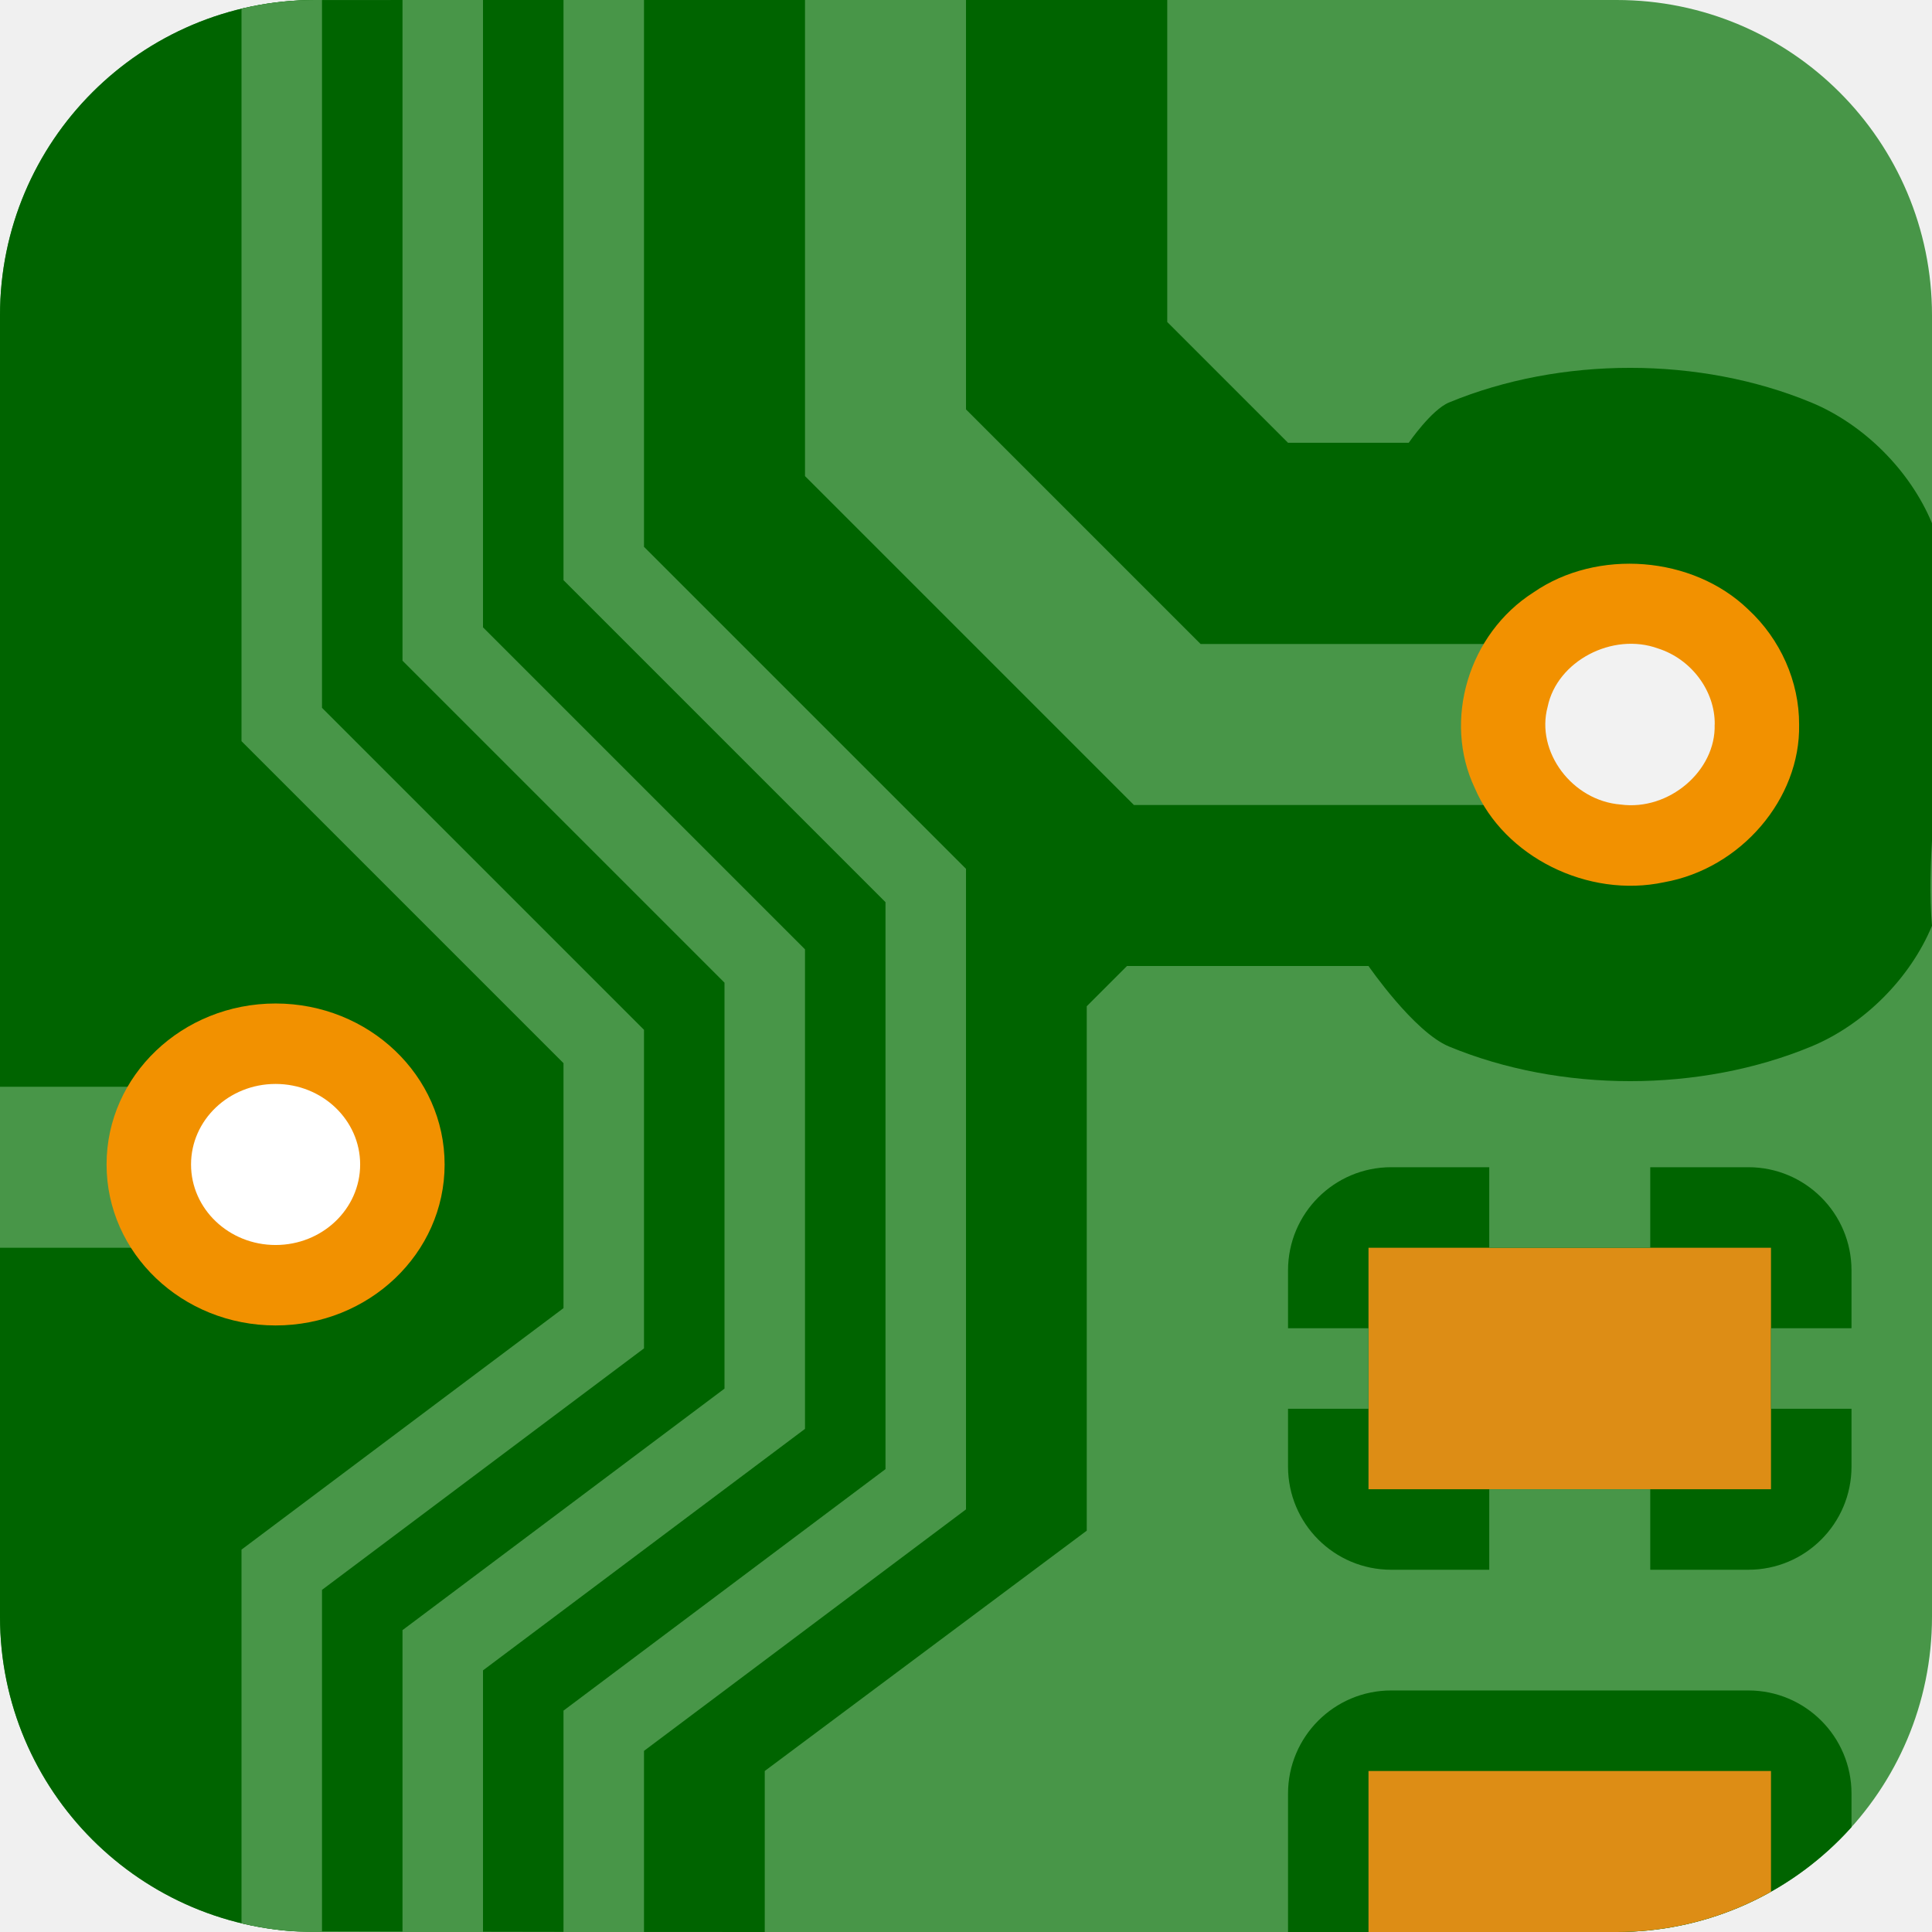
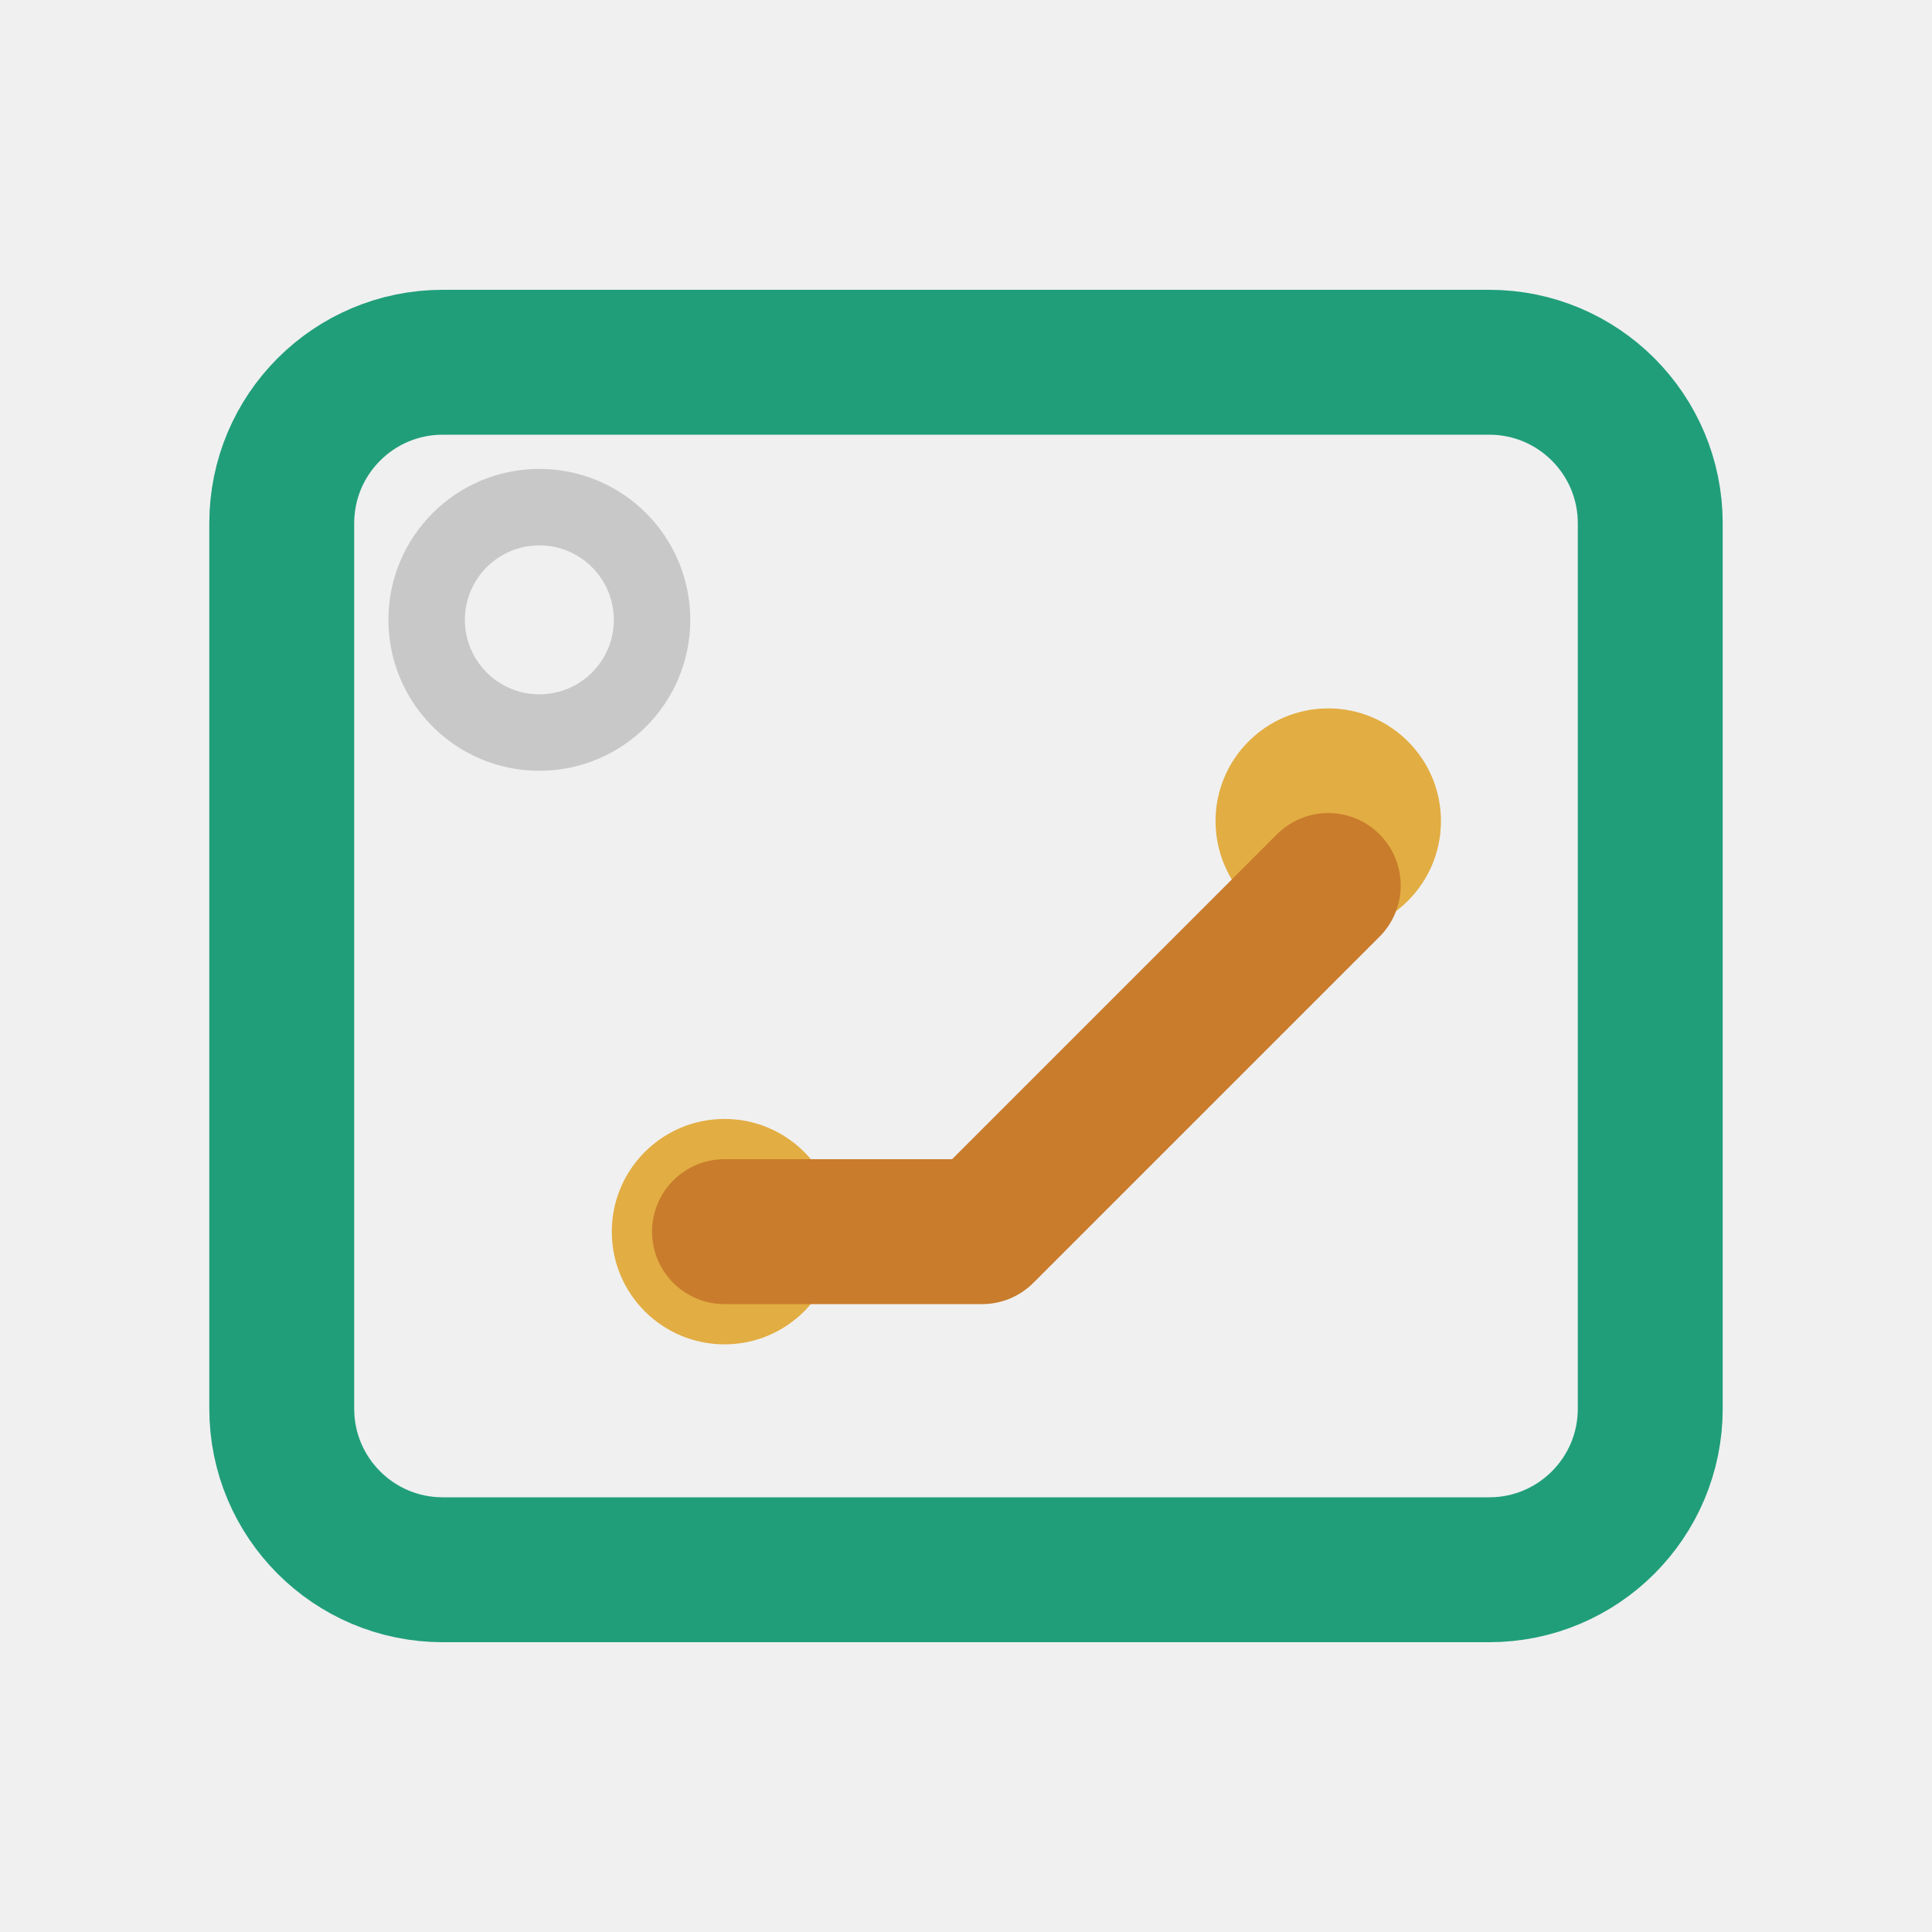
- <svg xmlns="http://www.w3.org/2000/svg" id="Слой_1" data-name="Слой 1" viewBox="0 0 48 48" version="1.1" width="48" height="48">
-   <defs id="defs5">
-     <style id="style3">.cls-1{fill:#b9b9b9;}.cls-2{fill:#545454;}.cls-3{fill:#1a81c4;}</style>
-     <clipPath clipPathUnits="userSpaceOnUse" id="clipPath897">
-       <rect style="fill:#f2f2f2;stroke:none;stroke-linejoin:round" id="rect899" width="48" height="48" x="0" y="0" rx="7.834" />
-     </clipPath>
-     <clipPath clipPathUnits="userSpaceOnUse" id="clipPath1736">
-       <rect style="fill:none;fill-opacity:1;stroke:#333333;stroke-width:2;stroke-linecap:round;stroke-linejoin:round;stroke-miterlimit:4;stroke-dasharray:none;stroke-opacity:1" id="rect1738" width="24" height="16" x="0" y="8.5" ry="2.656" />
-     </clipPath>
-     <clipPath clipPathUnits="userSpaceOnUse" id="clipPath1720">
-       <rect style="fill:none;fill-opacity:1;stroke:#333333;stroke-width:2;stroke-linecap:round;stroke-linejoin:round;stroke-miterlimit:4;stroke-dasharray:none;stroke-opacity:1" id="rect1722" width="16" height="16" x="8" y="5" ry="2.656" />
-     </clipPath>
-     <clipPath clipPathUnits="userSpaceOnUse" id="clipPath1732">
-       <rect style="fill:none;fill-opacity:1;stroke:#333333;stroke-width:2;stroke-linecap:round;stroke-linejoin:round;stroke-miterlimit:4;stroke-dasharray:none;stroke-opacity:1" id="rect1734" width="24" height="24" x="0" y="1.5" ry="3.983" />
-     </clipPath>
-     <clipPath clipPathUnits="userSpaceOnUse" id="clipPath1724">
-       <rect style="fill:none;fill-opacity:1;stroke:#333333;stroke-width:2;stroke-linecap:round;stroke-linejoin:round;stroke-miterlimit:4;stroke-dasharray:none;stroke-opacity:1" id="rect1726" width="24" height="24" x="0" y="1.5" ry="3.983" />
-     </clipPath>
-     <clipPath clipPathUnits="userSpaceOnUse" id="clipPath906">
-       <rect style="fill:none;fill-opacity:1;stroke:#333333;stroke-width:2;stroke-linecap:round;stroke-linejoin:round;stroke-miterlimit:4;stroke-dasharray:none;stroke-opacity:1" id="rect904" width="24" height="24" x="0" y="1.5" ry="3.983" />
-     </clipPath>
-     <clipPath clipPathUnits="userSpaceOnUse" id="clipPath910">
-       <rect style="fill:none;fill-opacity:1;stroke:#333333;stroke-width:2;stroke-linecap:round;stroke-linejoin:round;stroke-miterlimit:4;stroke-dasharray:none;stroke-opacity:1" id="rect908" width="24" height="24" x="0" y="1.5" ry="3.983" />
-     </clipPath>
-   </defs>
-   <g id="g1563" clip-path="url(#clipPath1565)">
-     <g id="g895" clip-path="url(#clipPath897)">
-       <rect class="cls-1" x="0" y="0" width="48" height="48" rx="0" id="rect9" style="fill:#489648;fill-opacity:1;stroke:none;stroke-width:1;stroke-opacity:1" />
-       <path class="cls-2" d="m 19,48 v -4 l 8,-5.971 V 25 l 1,-1 h 6 c 0,0 1.129,1.639 2,2 2.772,1.148 6.228,1.148 9,0 1.307,-0.541 2.459,-1.693 3,-3 -0.268,-2.961 0.962,-7.387 0,-10 -0.541,-1.307 -1.693,-2.459 -3,-3 -2.772,-1.148 -6.228,-1.148 -9,0 -0.436,0.18 -1,1 -1,1 H 32 L 29,8 V 0 C 19.99,-0.003 4.059,0.002 -0.004,0.003 0,6.5 -1e-8,48 -1e-8,48 3,47.944 7.619,48 19,48 Z" id="path11" style="fill:#006400;fill-opacity:1;stroke-width:1" />
-       <path style="fill:none;stroke:#489648;stroke-width:4;stroke-linecap:butt;stroke-linejoin:miter;stroke-miterlimit:4;stroke-dasharray:none;stroke-opacity:1" d="M 40.5,18 H 29 L 22,11 V -0.5" id="path2253" />
-       <g id="g2245" transform="matrix(2.100735,0,0,2.0007,-5.815818,-1.348994)" style="stroke-width:0.488">
-         <path id="path25" style="fill:#f29100;fill-opacity:1;stroke-width:0.488" d="m 24.046,9.672 c 0.017,0.923 -0.69,1.789 -1.597,1.958 -0.9,0.202 -1.891,-0.315 -2.239,-1.17 -0.38,-0.841 -0.073,-1.916 0.694,-2.429 0.755,-0.548 1.884,-0.454 2.539,0.21 0.383,0.371 0.605,0.899 0.603,1.431 z" />
-         <path id="path27" style="fill:#f2f2f2;fill-opacity:1;stroke-width:0.488" d="m 23.047,9.671 c 0.017,0.575 -0.541,1.075 -1.111,0.994 -0.574,-0.047 -1.008,-0.657 -0.864,-1.214 0.11,-0.567 0.767,-0.93 1.306,-0.724 0.394,0.132 0.675,0.528 0.67,0.944 z" />
-       </g>
-       <path style="fill:none;stroke:#489648;stroke-width:4;stroke-linecap:butt;stroke-linejoin:miter;stroke-miterlimit:4;stroke-dasharray:none;stroke-opacity:1" d="m 7,29 h -18 -1.5" id="path2255" />
-       <g id="g2251" transform="matrix(2.100735,0,0,2.0007,-39.46786,9.582187)" style="stroke-width:0.488">
-         <path class="cls-3" d="m 24.046,9.672 a 1.999,1.999 0 1 1 -1.999,-2 2,2 0 0 1 1.999,2 z" id="path2247" style="fill:#f29100;fill-opacity:1;stroke-width:0.488" />
-         <path class="cls-1" d="M 23.047,9.671 A 1,1 0 1 1 22.047,8.671 1,1 0 0 1 23.047,9.671 Z" id="path2249" style="fill:#ffffff;fill-opacity:1;stroke-width:0.488" />
-       </g>
-       <path style="fill:none;stroke:#489648;stroke-width:2;stroke-linecap:butt;stroke-linejoin:miter;stroke-miterlimit:4;stroke-dasharray:none;stroke-opacity:1" d="m 7,48 v -9 l 8,-6 V 26 L 7,18 V -0.5" id="path2263" />
-       <path style="fill:none;stroke:#489648;stroke-width:2;stroke-linecap:butt;stroke-linejoin:miter;stroke-miterlimit:4;stroke-dasharray:none;stroke-opacity:1" d="m 11,48 v -7 l 8,-6 V 24 L 11,16 V -0.5" id="path2265" />
-       <path style="fill:none;stroke:#489648;stroke-width:2;stroke-linecap:butt;stroke-linejoin:miter;stroke-miterlimit:4;stroke-dasharray:none;stroke-opacity:1" d="m 15,48 v -5 l 8,-6 V 22 L 15,14 V -0.5" id="path2267" />
-       <g id="g913" transform="matrix(2,0,0,2,-12,-13)" clip-path="none">
-         <rect style="fill:#006400;fill-opacity:1;stroke:none;stroke-width:1.813;stroke-linecap:round;stroke-linejoin:round" id="rect878" width="8.193" height="3.902" x="13.136" y="17.057" rx="1.5" ry="1" clip-path="url(#clipPath1736)" transform="matrix(-0.8543428,0,0,1.281514,40.22271,-0.8592691)" />
-         <rect style="fill:#dd8d15;fill-opacity:1;stroke:none;stroke-width:1.342;stroke-linecap:round;stroke-linejoin:round" id="rect880" width="5" height="3" x="17" y="15" rx="0" ry="1" clip-path="url(#clipPath1720)" transform="matrix(-1,0,0,1,45,7)" />
-         <path style="fill:none;stroke:#489648;stroke-width:3;stroke-linecap:butt;stroke-linejoin:miter;stroke-miterlimit:4;stroke-dasharray:none;stroke-opacity:1" d="m 18,21 v 3" id="path886" clip-path="url(#clipPath1732)" transform="matrix(-0.6666667,0,0,0.6666667,37.5,11)" />
-         <path style="fill:none;stroke:#489648;stroke-width:1.5;stroke-linecap:butt;stroke-linejoin:miter;stroke-miterlimit:4;stroke-dasharray:none;stroke-opacity:1" d="M 23.25,18.75 H 19.5" id="path1080" clip-path="url(#clipPath1724)" transform="matrix(-0.6666667,0,0,0.6666667,36,11)" />
-         <path style="fill:none;stroke:#489648;stroke-width:1.5;stroke-linecap:butt;stroke-linejoin:miter;stroke-miterlimit:4;stroke-dasharray:none;stroke-opacity:1" d="M 23.25,18.75 H 19.5" id="path903" clip-path="url(#clipPath1724)" transform="matrix(-0.6666667,0,0,0.6666667,43.5,11)" />
-         <path style="fill:none;stroke:#489648;stroke-width:3;stroke-linecap:butt;stroke-linejoin:miter;stroke-miterlimit:4;stroke-dasharray:none;stroke-opacity:1" d="m 18,21 v 3" id="path905" clip-path="url(#clipPath1732)" transform="matrix(-0.6666667,0,0,0.6666667,37.5,6)" />
-       </g>
-       <g id="g927" transform="matrix(2,0,0,2,-12,-4)" clip-path="none">
-         <rect style="fill:#006400;fill-opacity:1;stroke:none;stroke-width:1.813;stroke-linecap:round;stroke-linejoin:round" id="rect915" width="8.193" height="3.902" x="13.136" y="17.057" rx="1.5" ry="1" clip-path="url(#clipPath935)" transform="matrix(-0.8543428,0,0,1.281514,40.22271,1.140731)" />
-         <rect style="fill:#dd8d15;fill-opacity:1;stroke:none;stroke-width:1.342;stroke-linecap:round;stroke-linejoin:round" id="rect917" width="5" height="3" x="17" y="15" rx="0" ry="1" clip-path="url(#clipPath931)" transform="matrix(-1,0,0,1,45,9.000001)" />
-       </g>
-     </g>
-   </g>
+ <svg xmlns="http://www.w3.org/2000/svg" viewBox="0 0 24 24" width="24" height="24" version="1.1">
+   <rect x="3.5" y="4.5" width="17.0" height="15.0" rx="2.0" ry="2.0" fill="none" stroke="#209e7a" stroke-width="1.8" />
+   <circle cx="6.7" cy="7.7" r="1.4" fill="none" stroke="#c8c8c8" stroke-width="0.95" />
+   <circle cx="9" cy="15.3" r="1.4" fill="#e2ad42" />
+   <circle cx="16.5" cy="10.2" r="1.4" fill="#e2ad42" />
+   <polyline points="9.000,15.300 12.200,15.300 16.500,11.000" fill="none" stroke="#c97c2c" stroke-width="1.8" stroke-linecap="round" stroke-linejoin="round" />
</svg>
